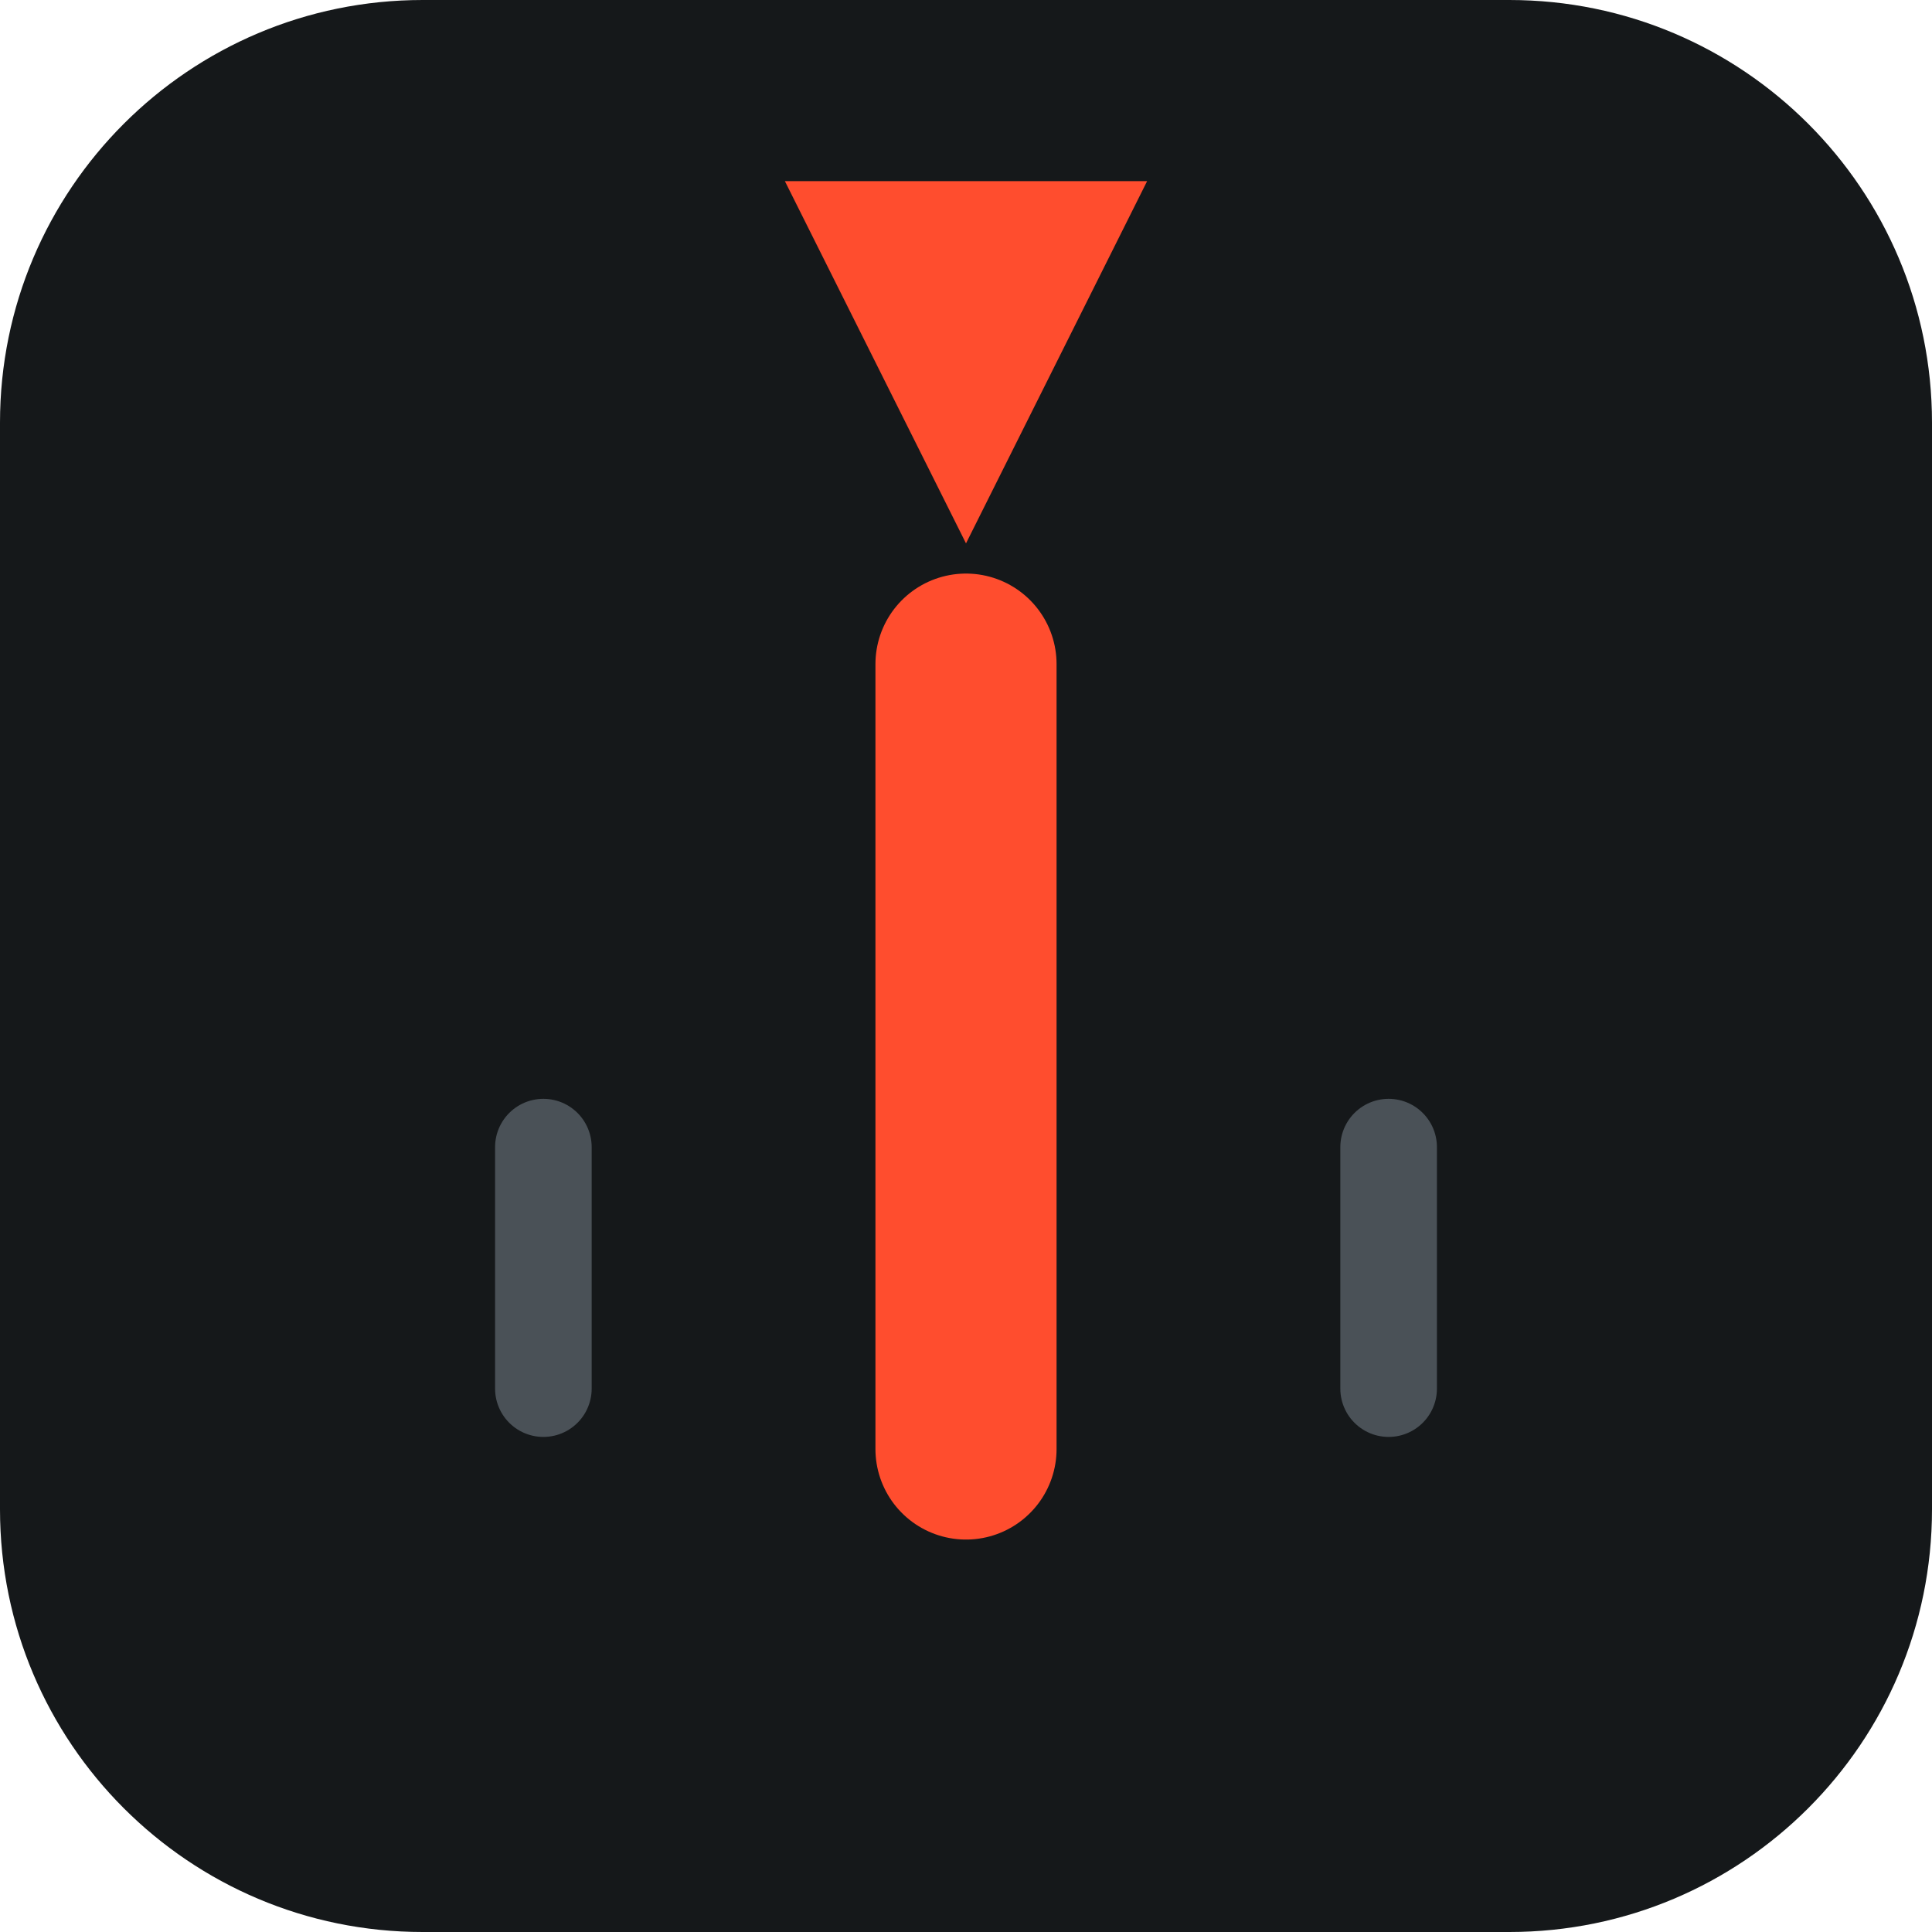
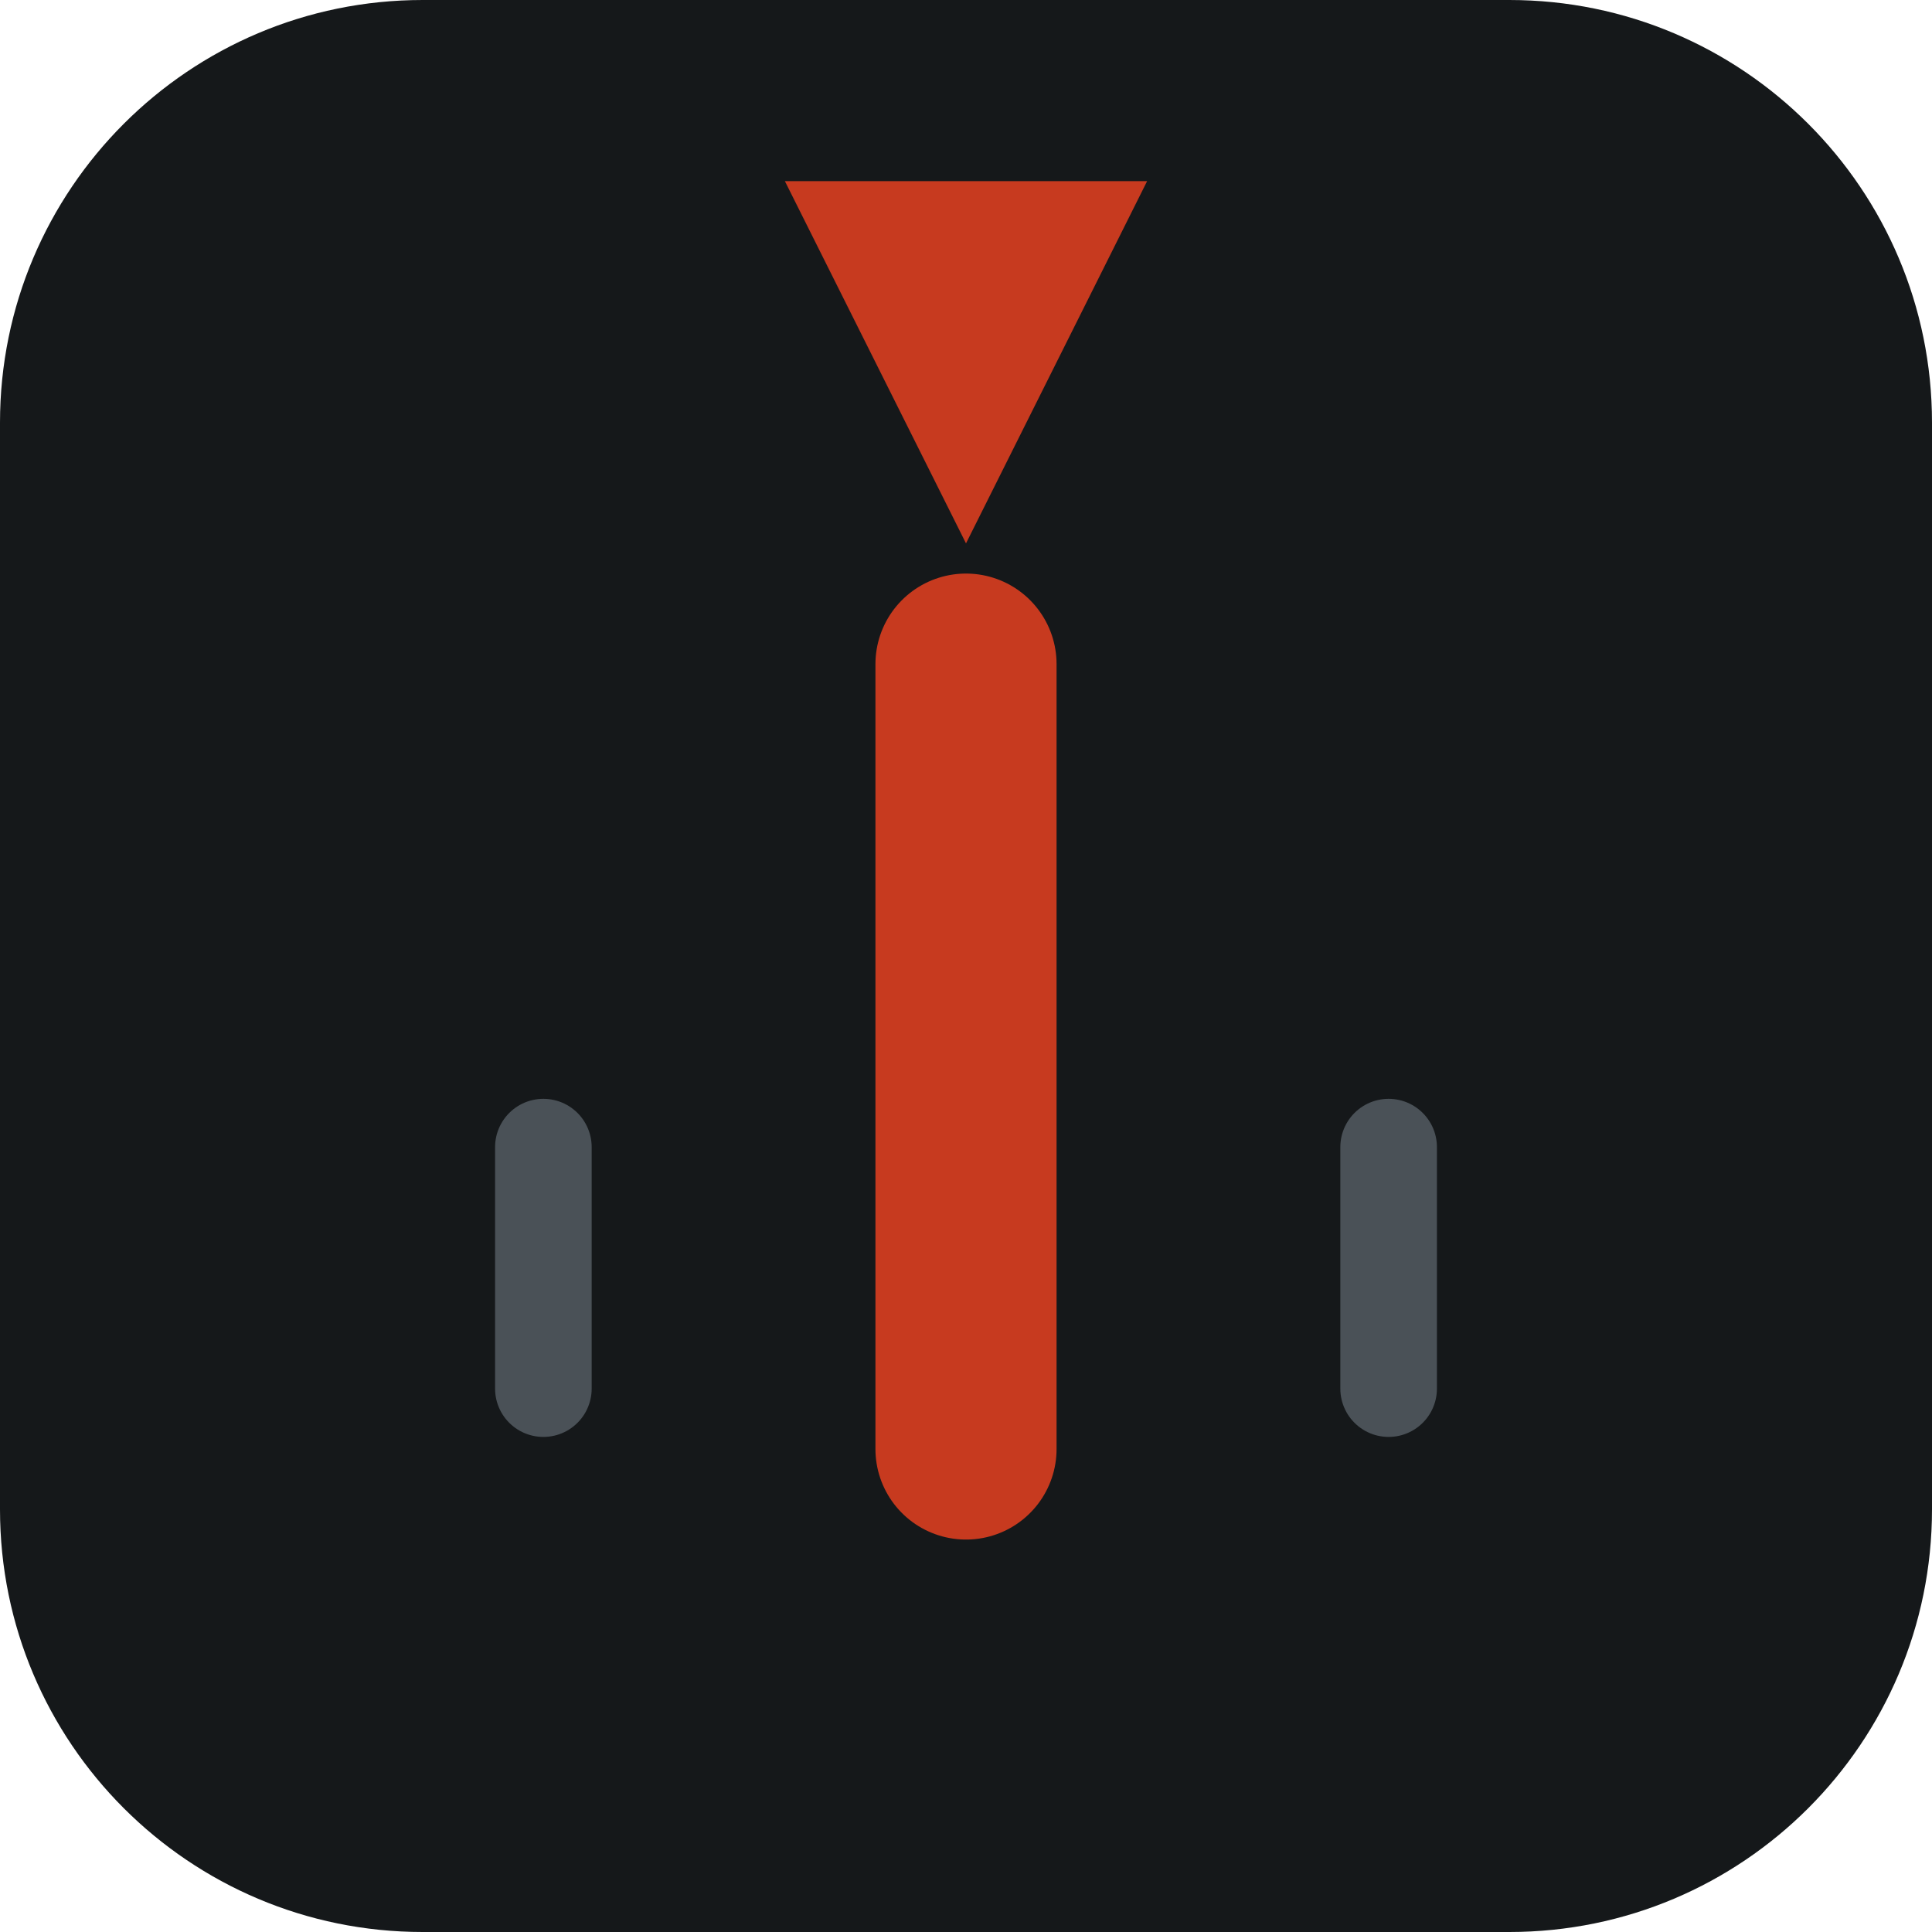
<svg xmlns="http://www.w3.org/2000/svg" viewBox="0 0 32 32" fill="none">
  <rect width="32" height="32" rx="7" fill="#15181a" />
  <g stroke="#4A5157" stroke-width="1.6" stroke-linecap="round">
    <line x1="9" y1="23" x2="9" y2="19" />
    <line x1="23" y1="23" x2="23" y2="19" />
  </g>
-   <line x1="16" y1="24" x2="16" y2="11" stroke="#ff4d2e" stroke-width="3" stroke-linecap="round" />
-   <path d="M16 9 L13 3 L19 3 Z" fill="#ff4d2e" />
+   <line x1="16" y1="24" x2="16" y2="11" stroke="#c73a1f" stroke-width="3" stroke-linecap="round" />
+   <path d="M16 9 L13 3 L19 3 Z" fill="#c73a1f" />
</svg>
